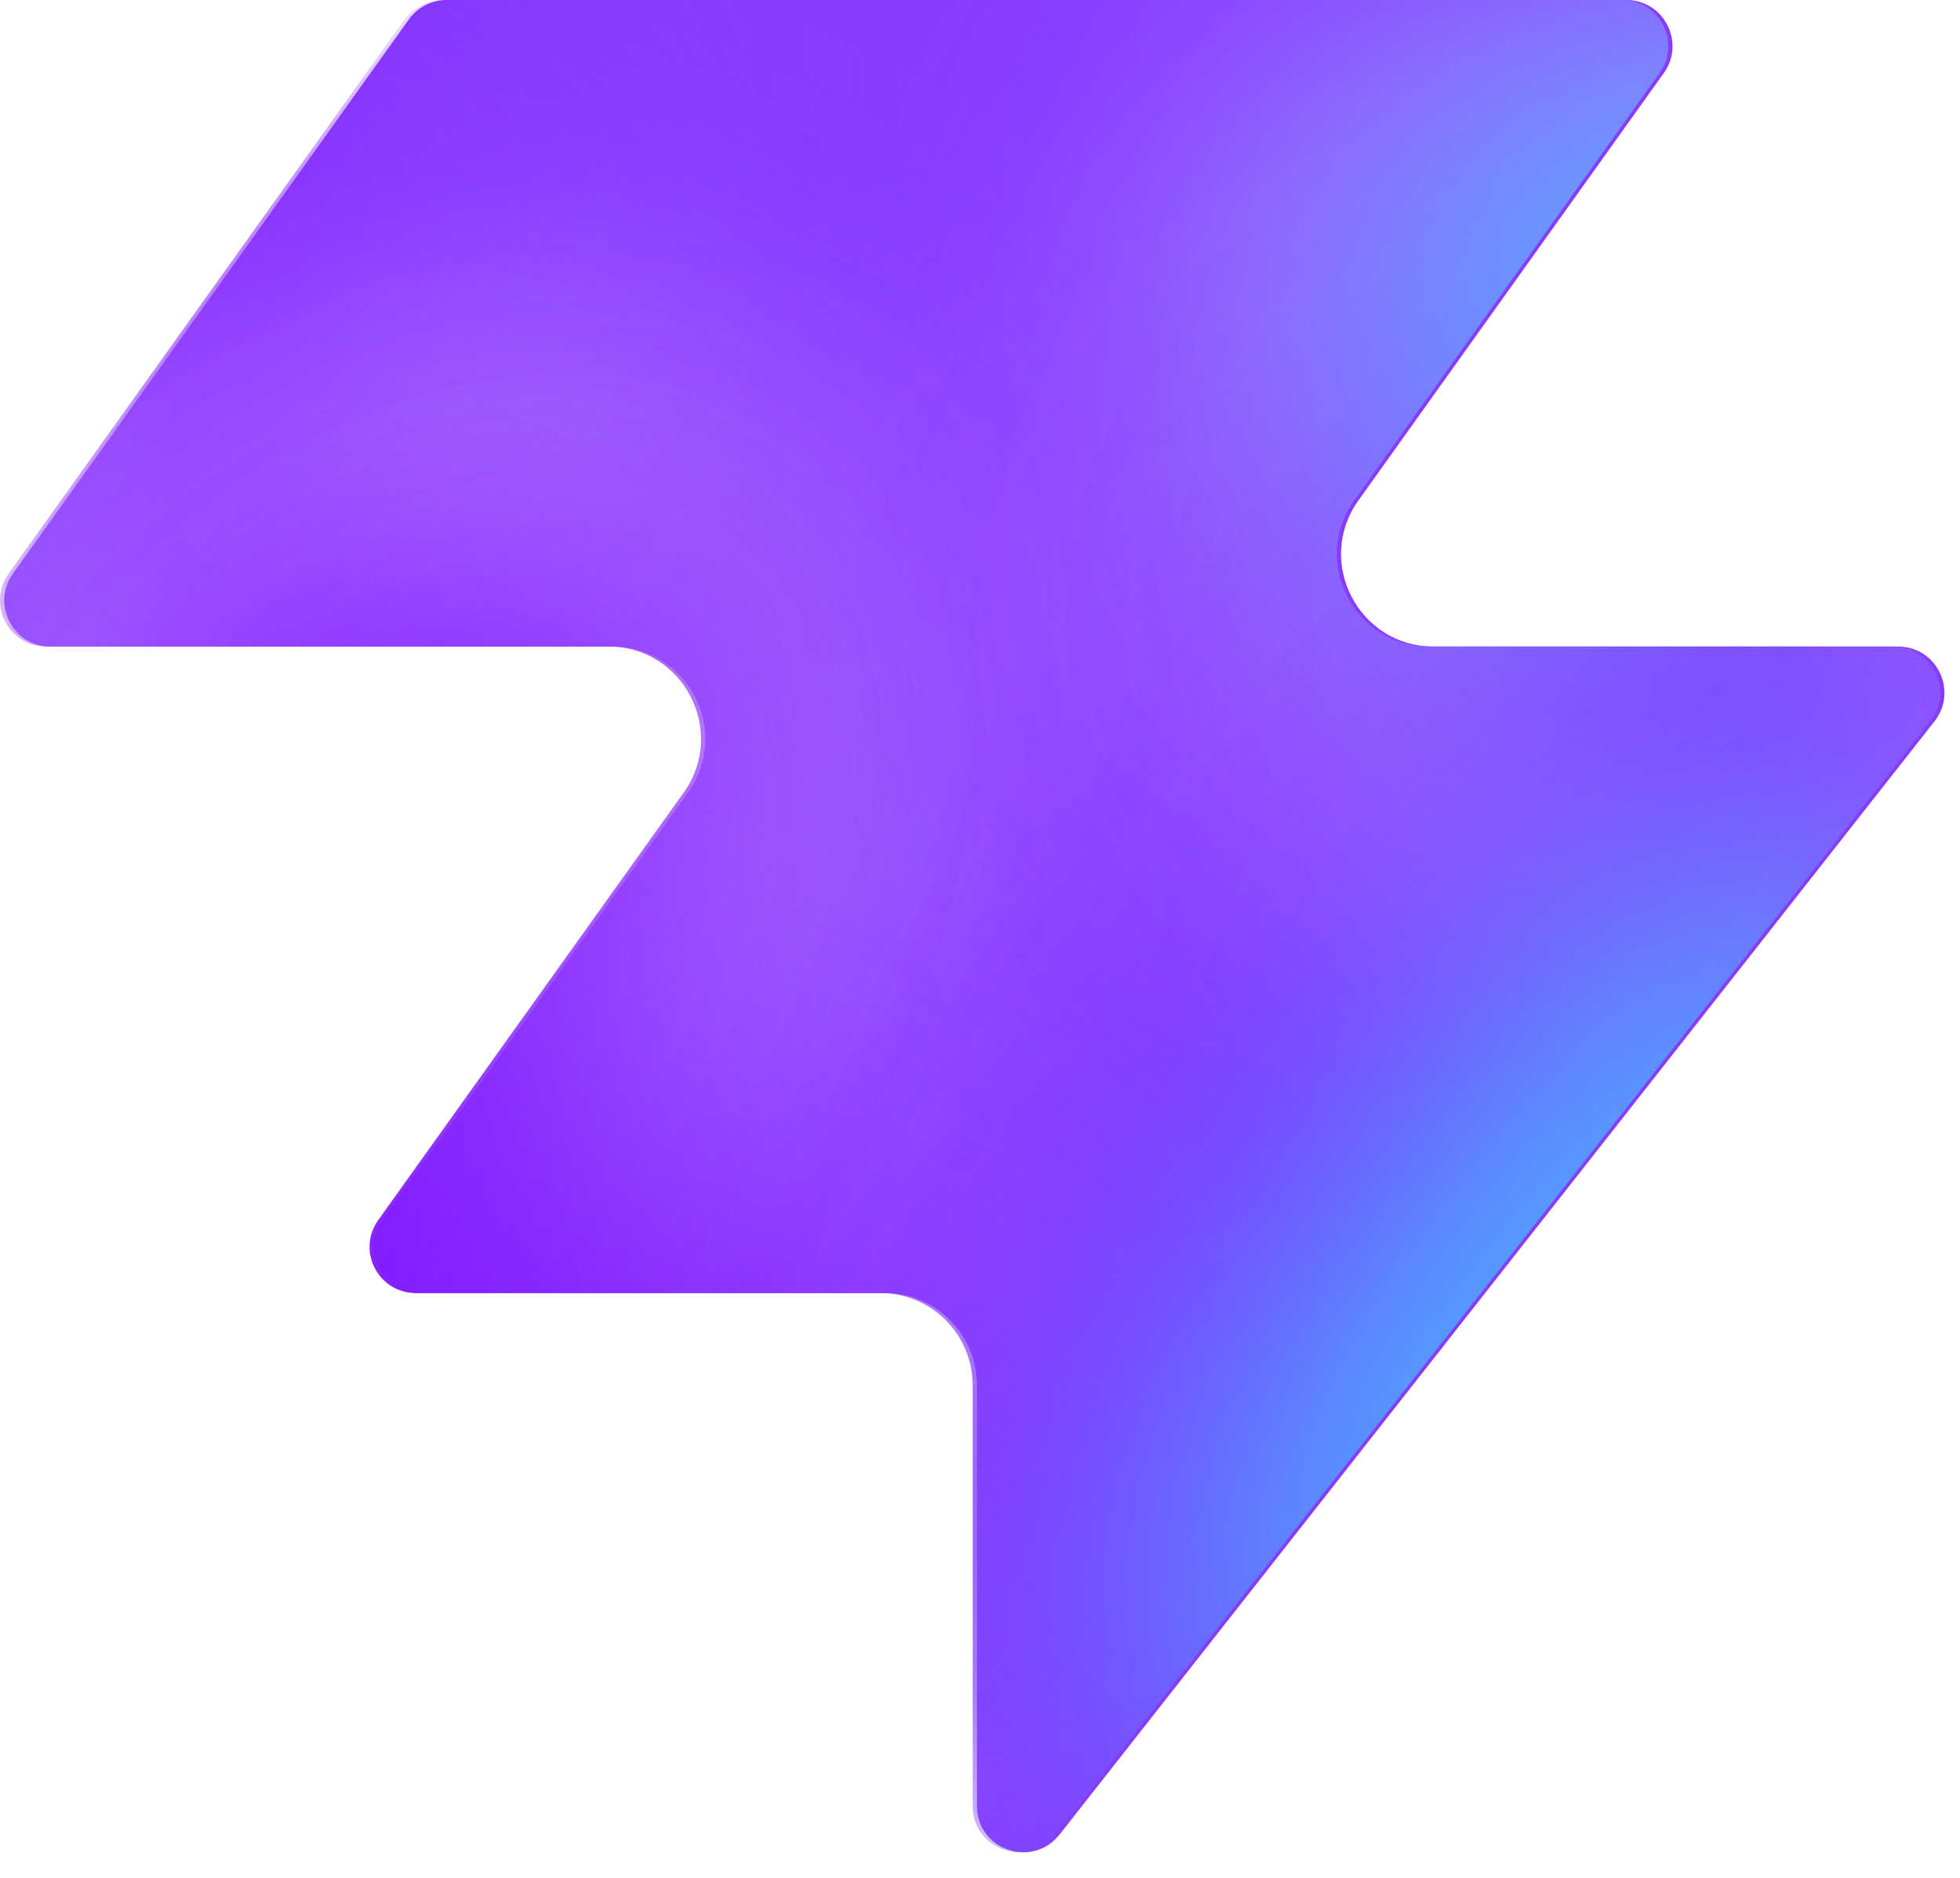
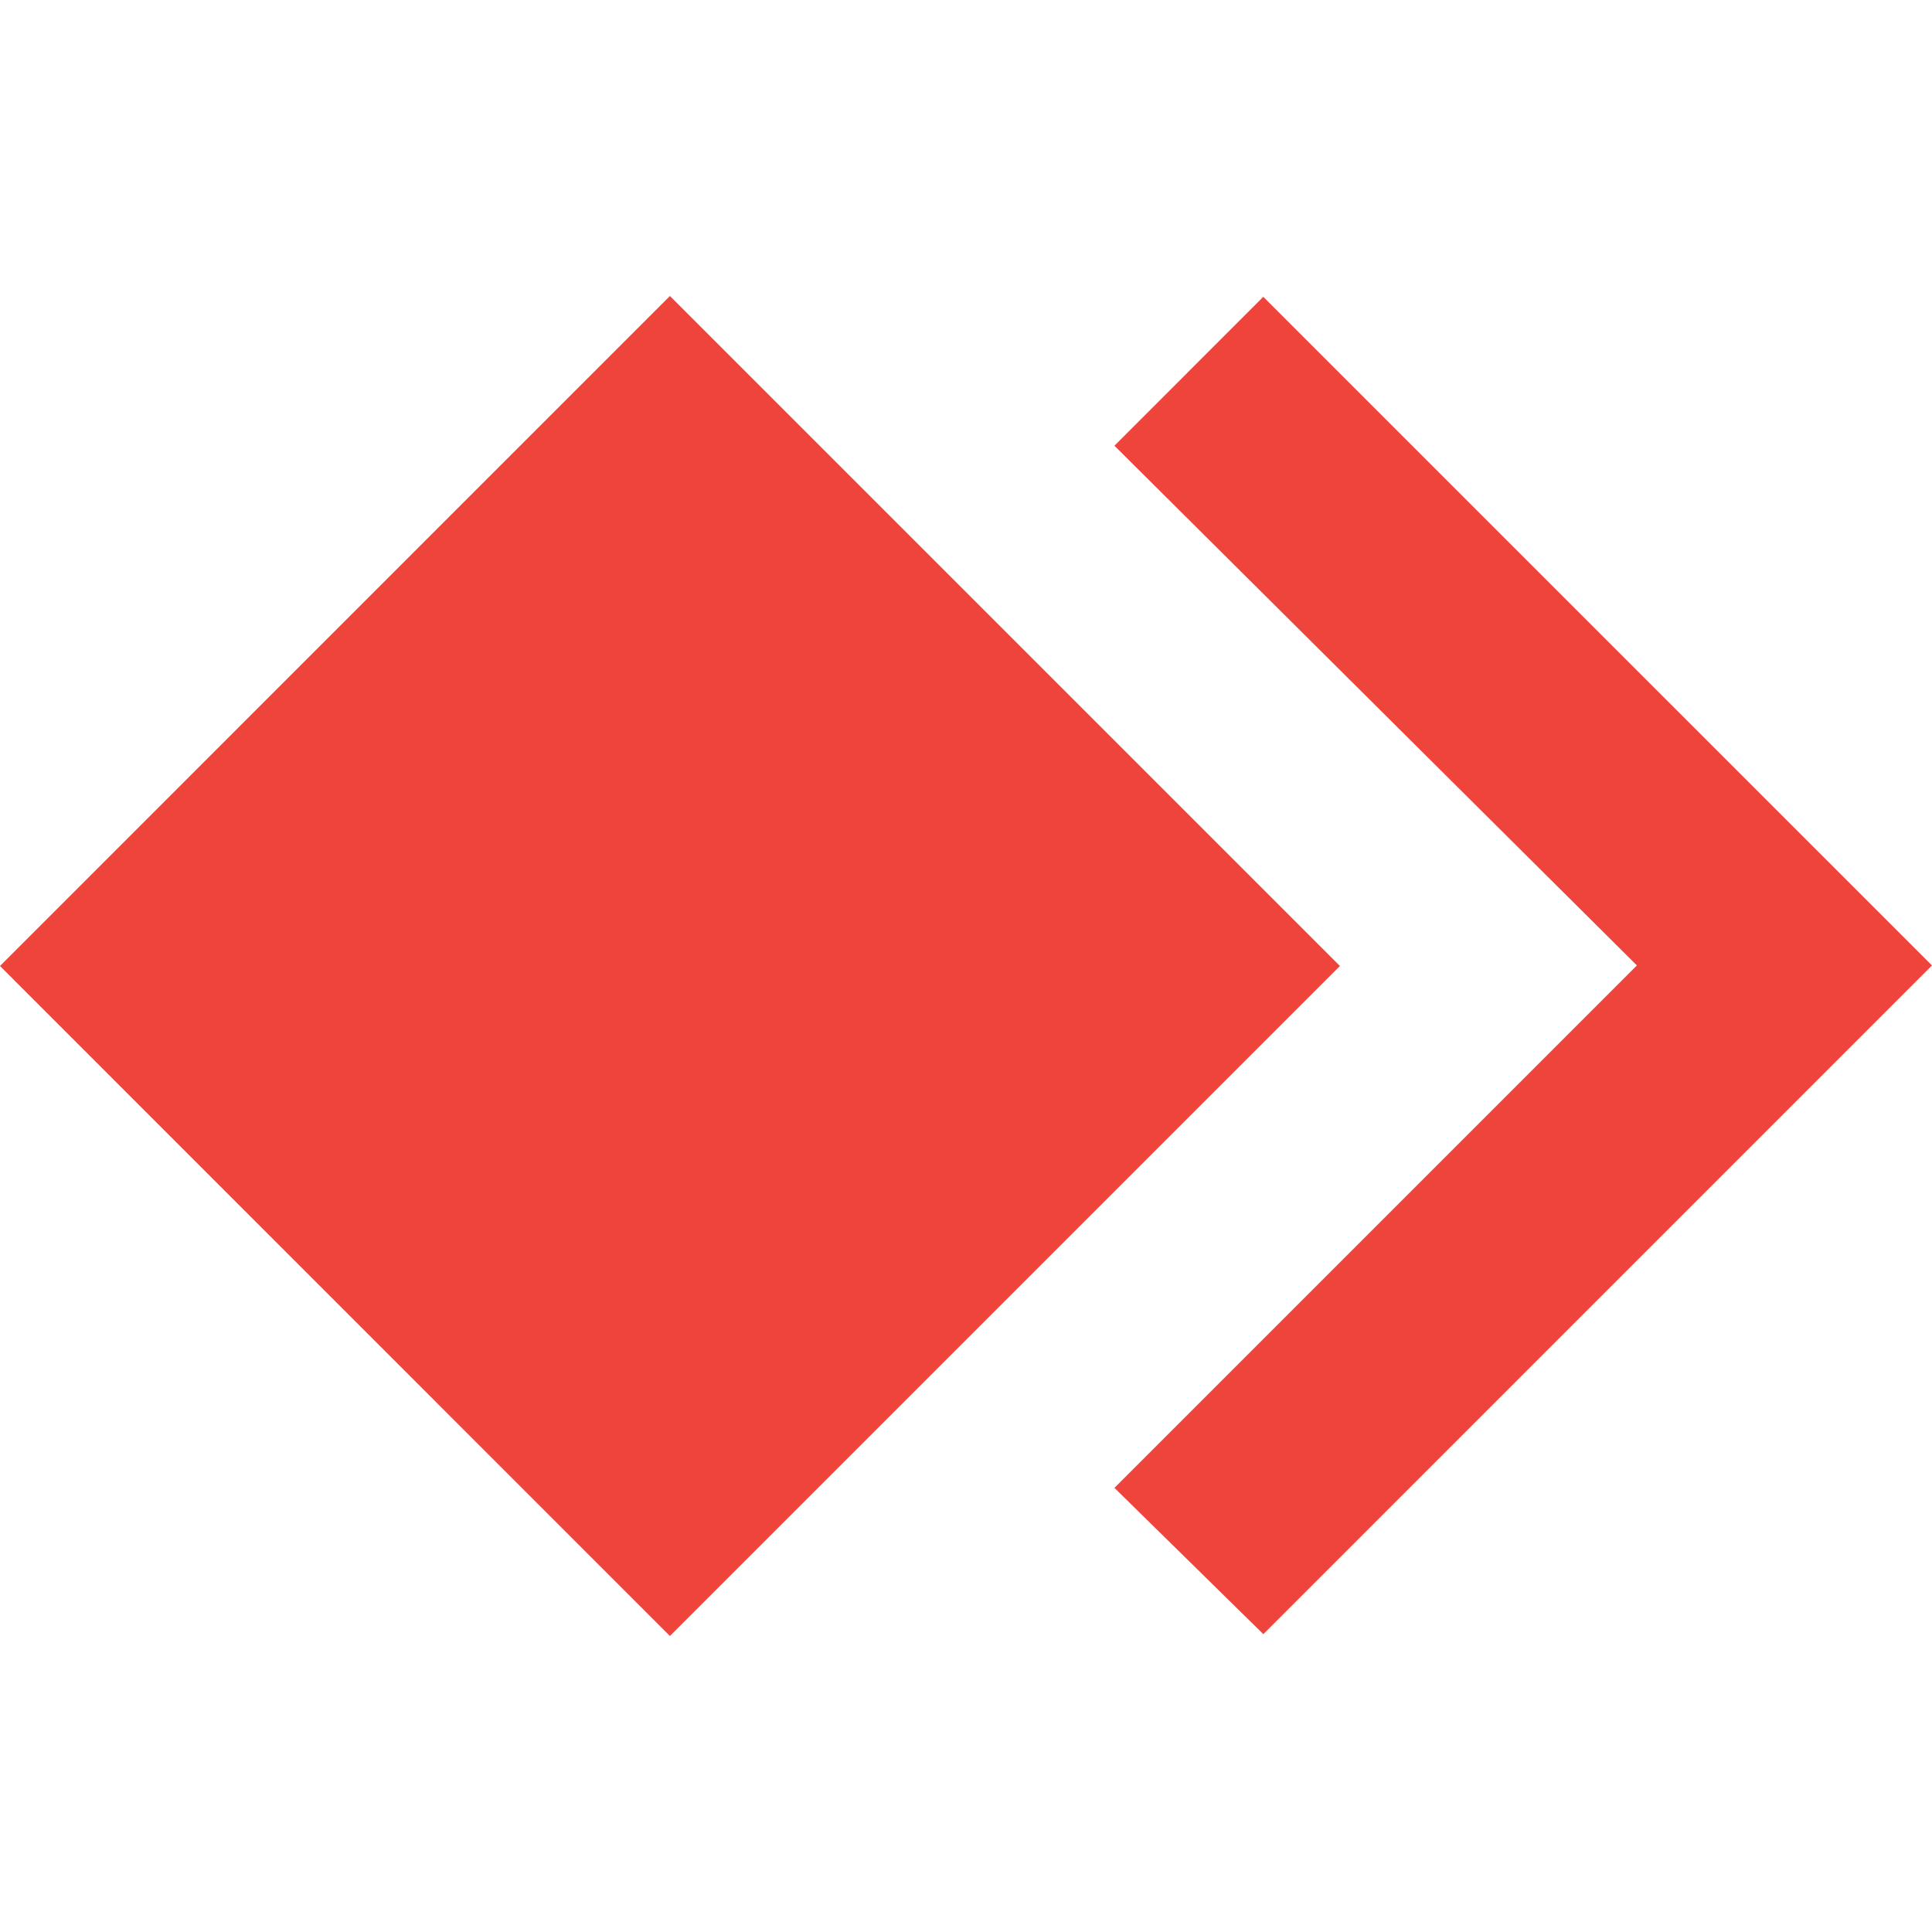
- <svg xmlns="http://www.w3.org/2000/svg" width="48" height="46" fill="none" viewBox="0 0 48 46">
-   <path fill="#863bff" d="M25.946 44.938c-.664.845-2.021.375-2.021-.698V33.937a2.26 2.26 0 0 0-2.262-2.262H10.287c-.92 0-1.456-1.04-.92-1.788l7.48-10.471c1.07-1.497 0-3.578-1.842-3.578H1.237c-.92 0-1.456-1.04-.92-1.788L10.013.474c.214-.297.556-.474.92-.474h28.894c.92 0 1.456 1.04.92 1.788l-7.48 10.471c-1.07 1.498 0 3.579 1.842 3.579h11.377c.943 0 1.473 1.088.89 1.83L25.947 44.94z" style="fill:#863bff;fill:color(display-p3 .525 .23 1);fill-opacity:1" />
-   <mask id="a" width="48" height="46" x="0" y="0" maskUnits="userSpaceOnUse" style="mask-type:alpha">
-     <path fill="#000" d="M25.842 44.938c-.664.844-2.021.375-2.021-.698V33.937a2.26 2.26 0 0 0-2.262-2.262H10.183c-.92 0-1.456-1.04-.92-1.788l7.48-10.471c1.07-1.498 0-3.579-1.842-3.579H1.133c-.92 0-1.456-1.04-.92-1.787L9.91.473c.214-.297.556-.474.92-.474h28.894c.92 0 1.456 1.04.92 1.788l-7.48 10.471c-1.07 1.498 0 3.578 1.842 3.578h11.377c.943 0 1.473 1.088.89 1.832L25.843 44.94z" style="fill:#000;fill-opacity:1" />
-   </mask>
-   <g mask="url(#a)">
-     <g filter="url(#b)">
-       <ellipse cx="5.508" cy="14.704" fill="#ede6ff" rx="5.508" ry="14.704" style="fill:#ede6ff;fill:color(display-p3 .927 .903 1);fill-opacity:1" transform="matrix(.00324 1 1 -.00324 -4.47 31.516)" />
-     </g>
-     <g filter="url(#c)">
-       <ellipse cx="10.399" cy="29.851" fill="#ede6ff" rx="10.399" ry="29.851" style="fill:#ede6ff;fill:color(display-p3 .927 .903 1);fill-opacity:1" transform="matrix(.00324 1 1 -.00324 -39.328 7.883)" />
-     </g>
-     <g filter="url(#d)">
-       <ellipse cx="5.508" cy="30.487" fill="#7e14ff" rx="5.508" ry="30.487" style="fill:#7e14ff;fill:color(display-p3 .492 .077 1);fill-opacity:1" transform="rotate(89.814 -25.913 -14.639)scale(1 -1)" />
-     </g>
-     <g filter="url(#e)">
-       <ellipse cx="5.508" cy="30.599" fill="#7e14ff" rx="5.508" ry="30.599" style="fill:#7e14ff;fill:color(display-p3 .492 .077 1);fill-opacity:1" transform="rotate(89.814 -32.644 -3.334)scale(1 -1)" />
-     </g>
-     <g filter="url(#f)">
-       <ellipse cx="5.508" cy="30.599" fill="#7e14ff" rx="5.508" ry="30.599" style="fill:#7e14ff;fill:color(display-p3 .492 .077 1);fill-opacity:1" transform="matrix(.00324 1 1 -.00324 -34.34 30.47)" />
-     </g>
-     <g filter="url(#g)">
-       <ellipse cx="14.072" cy="22.078" fill="#ede6ff" rx="14.072" ry="22.078" style="fill:#ede6ff;fill:color(display-p3 .927 .903 1);fill-opacity:1" transform="rotate(93.35 24.506 48.493)scale(-1 1)" />
-     </g>
-     <g filter="url(#h)">
-       <ellipse cx="3.47" cy="21.501" fill="#7e14ff" rx="3.47" ry="21.501" style="fill:#7e14ff;fill:color(display-p3 .492 .077 1);fill-opacity:1" transform="rotate(89.009 28.708 47.59)scale(-1 1)" />
-     </g>
-     <g filter="url(#i)">
-       <ellipse cx="3.47" cy="21.501" fill="#7e14ff" rx="3.47" ry="21.501" style="fill:#7e14ff;fill:color(display-p3 .492 .077 1);fill-opacity:1" transform="rotate(89.009 28.708 47.59)scale(-1 1)" />
-     </g>
-     <g filter="url(#j)">
-       <ellipse cx=".387" cy="8.972" fill="#7e14ff" rx="4.407" ry="29.108" style="fill:#7e14ff;fill:color(display-p3 .492 .077 1);fill-opacity:1" transform="rotate(39.51 .387 8.972)" />
-     </g>
-     <g filter="url(#k)">
-       <ellipse cx="47.523" cy="-6.092" fill="#7e14ff" rx="4.407" ry="29.108" style="fill:#7e14ff;fill:color(display-p3 .492 .077 1);fill-opacity:1" transform="rotate(37.892 47.523 -6.092)" />
-     </g>
-     <g filter="url(#l)">
-       <ellipse cx="41.412" cy="6.333" fill="#47bfff" rx="5.971" ry="9.665" style="fill:#47bfff;fill:color(display-p3 .28 .748 1);fill-opacity:1" transform="rotate(37.892 41.412 6.333)" />
-     </g>
-     <g filter="url(#m)">
-       <ellipse cx="-1.879" cy="38.332" fill="#7e14ff" rx="4.407" ry="29.108" style="fill:#7e14ff;fill:color(display-p3 .492 .077 1);fill-opacity:1" transform="rotate(37.892 -1.88 38.332)" />
-     </g>
-     <g filter="url(#n)">
-       <ellipse cx="-1.879" cy="38.332" fill="#7e14ff" rx="4.407" ry="29.108" style="fill:#7e14ff;fill:color(display-p3 .492 .077 1);fill-opacity:1" transform="rotate(37.892 -1.88 38.332)" />
-     </g>
-     <g filter="url(#o)">
-       <ellipse cx="35.651" cy="29.907" fill="#7e14ff" rx="4.407" ry="29.108" style="fill:#7e14ff;fill:color(display-p3 .492 .077 1);fill-opacity:1" transform="rotate(37.892 35.651 29.907)" />
-     </g>
-     <g filter="url(#p)">
-       <ellipse cx="38.418" cy="32.4" fill="#47bfff" rx="5.971" ry="15.297" style="fill:#47bfff;fill:color(display-p3 .28 .748 1);fill-opacity:1" transform="rotate(37.892 38.418 32.4)" />
-     </g>
-   </g>
-   <defs>
-     <filter id="b" width="60.045" height="41.654" x="-19.77" y="16.149" color-interpolation-filters="sRGB" filterUnits="userSpaceOnUse">
-       <feFlood flood-opacity="0" result="BackgroundImageFix" />
-       <feBlend in="SourceGraphic" in2="BackgroundImageFix" result="shape" />
-       <feGaussianBlur result="effect1_foregroundBlur_2002_17158" stdDeviation="7.659" />
-     </filter>
-     <filter id="c" width="90.34" height="51.437" x="-54.613" y="-7.533" color-interpolation-filters="sRGB" filterUnits="userSpaceOnUse">
-       <feFlood flood-opacity="0" result="BackgroundImageFix" />
-       <feBlend in="SourceGraphic" in2="BackgroundImageFix" result="shape" />
-       <feGaussianBlur result="effect1_foregroundBlur_2002_17158" stdDeviation="7.659" />
-     </filter>
-     <filter id="d" width="79.355" height="29.4" x="-49.64" y="2.03" color-interpolation-filters="sRGB" filterUnits="userSpaceOnUse">
-       <feFlood flood-opacity="0" result="BackgroundImageFix" />
-       <feBlend in="SourceGraphic" in2="BackgroundImageFix" result="shape" />
-       <feGaussianBlur result="effect1_foregroundBlur_2002_17158" stdDeviation="4.596" />
-     </filter>
-     <filter id="e" width="79.579" height="29.4" x="-45.045" y="20.029" color-interpolation-filters="sRGB" filterUnits="userSpaceOnUse">
-       <feFlood flood-opacity="0" result="BackgroundImageFix" />
-       <feBlend in="SourceGraphic" in2="BackgroundImageFix" result="shape" />
-       <feGaussianBlur result="effect1_foregroundBlur_2002_17158" stdDeviation="4.596" />
-     </filter>
-     <filter id="f" width="79.579" height="29.4" x="-43.513" y="21.178" color-interpolation-filters="sRGB" filterUnits="userSpaceOnUse">
-       <feFlood flood-opacity="0" result="BackgroundImageFix" />
-       <feBlend in="SourceGraphic" in2="BackgroundImageFix" result="shape" />
-       <feGaussianBlur result="effect1_foregroundBlur_2002_17158" stdDeviation="4.596" />
-     </filter>
-     <filter id="g" width="74.749" height="58.852" x="15.756" y="-17.901" color-interpolation-filters="sRGB" filterUnits="userSpaceOnUse">
-       <feFlood flood-opacity="0" result="BackgroundImageFix" />
-       <feBlend in="SourceGraphic" in2="BackgroundImageFix" result="shape" />
-       <feGaussianBlur result="effect1_foregroundBlur_2002_17158" stdDeviation="7.659" />
-     </filter>
-     <filter id="h" width="61.377" height="25.362" x="23.548" y="2.284" color-interpolation-filters="sRGB" filterUnits="userSpaceOnUse">
-       <feFlood flood-opacity="0" result="BackgroundImageFix" />
-       <feBlend in="SourceGraphic" in2="BackgroundImageFix" result="shape" />
-       <feGaussianBlur result="effect1_foregroundBlur_2002_17158" stdDeviation="4.596" />
-     </filter>
-     <filter id="i" width="61.377" height="25.362" x="23.548" y="2.284" color-interpolation-filters="sRGB" filterUnits="userSpaceOnUse">
-       <feFlood flood-opacity="0" result="BackgroundImageFix" />
-       <feBlend in="SourceGraphic" in2="BackgroundImageFix" result="shape" />
-       <feGaussianBlur result="effect1_foregroundBlur_2002_17158" stdDeviation="4.596" />
-     </filter>
-     <filter id="j" width="56.045" height="63.649" x="-27.636" y="-22.853" color-interpolation-filters="sRGB" filterUnits="userSpaceOnUse">
-       <feFlood flood-opacity="0" result="BackgroundImageFix" />
-       <feBlend in="SourceGraphic" in2="BackgroundImageFix" result="shape" />
-       <feGaussianBlur result="effect1_foregroundBlur_2002_17158" stdDeviation="4.596" />
-     </filter>
-     <filter id="k" width="54.814" height="64.646" x="20.116" y="-38.415" color-interpolation-filters="sRGB" filterUnits="userSpaceOnUse">
-       <feFlood flood-opacity="0" result="BackgroundImageFix" />
-       <feBlend in="SourceGraphic" in2="BackgroundImageFix" result="shape" />
-       <feGaussianBlur result="effect1_foregroundBlur_2002_17158" stdDeviation="4.596" />
-     </filter>
-     <filter id="l" width="33.541" height="35.313" x="24.641" y="-11.323" color-interpolation-filters="sRGB" filterUnits="userSpaceOnUse">
-       <feFlood flood-opacity="0" result="BackgroundImageFix" />
-       <feBlend in="SourceGraphic" in2="BackgroundImageFix" result="shape" />
-       <feGaussianBlur result="effect1_foregroundBlur_2002_17158" stdDeviation="4.596" />
-     </filter>
-     <filter id="m" width="54.814" height="64.646" x="-29.286" y="6.009" color-interpolation-filters="sRGB" filterUnits="userSpaceOnUse">
-       <feFlood flood-opacity="0" result="BackgroundImageFix" />
-       <feBlend in="SourceGraphic" in2="BackgroundImageFix" result="shape" />
-       <feGaussianBlur result="effect1_foregroundBlur_2002_17158" stdDeviation="4.596" />
-     </filter>
-     <filter id="n" width="54.814" height="64.646" x="-29.286" y="6.009" color-interpolation-filters="sRGB" filterUnits="userSpaceOnUse">
-       <feFlood flood-opacity="0" result="BackgroundImageFix" />
-       <feBlend in="SourceGraphic" in2="BackgroundImageFix" result="shape" />
-       <feGaussianBlur result="effect1_foregroundBlur_2002_17158" stdDeviation="4.596" />
-     </filter>
-     <filter id="o" width="54.814" height="64.646" x="8.244" y="-2.416" color-interpolation-filters="sRGB" filterUnits="userSpaceOnUse">
-       <feFlood flood-opacity="0" result="BackgroundImageFix" />
-       <feBlend in="SourceGraphic" in2="BackgroundImageFix" result="shape" />
-       <feGaussianBlur result="effect1_foregroundBlur_2002_17158" stdDeviation="4.596" />
-     </filter>
-     <filter id="p" width="39.409" height="43.623" x="18.713" y="10.588" color-interpolation-filters="sRGB" filterUnits="userSpaceOnUse">
-       <feFlood flood-opacity="0" result="BackgroundImageFix" />
-       <feBlend in="SourceGraphic" in2="BackgroundImageFix" result="shape" />
-       <feGaussianBlur result="effect1_foregroundBlur_2002_17158" stdDeviation="4.596" />
-     </filter>
-   </defs>
+ <svg xmlns="http://www.w3.org/2000/svg" fill="#EF443B" role="img" viewBox="0 0 24 24">
+   <path d="M8.322 3.677L0 12l8.322 8.323L16.645 12zm7.371.01l-1.849 1.85 6.49 6.456-6.49 6.49 1.85 1.817L24 11.993Z" />
</svg>
